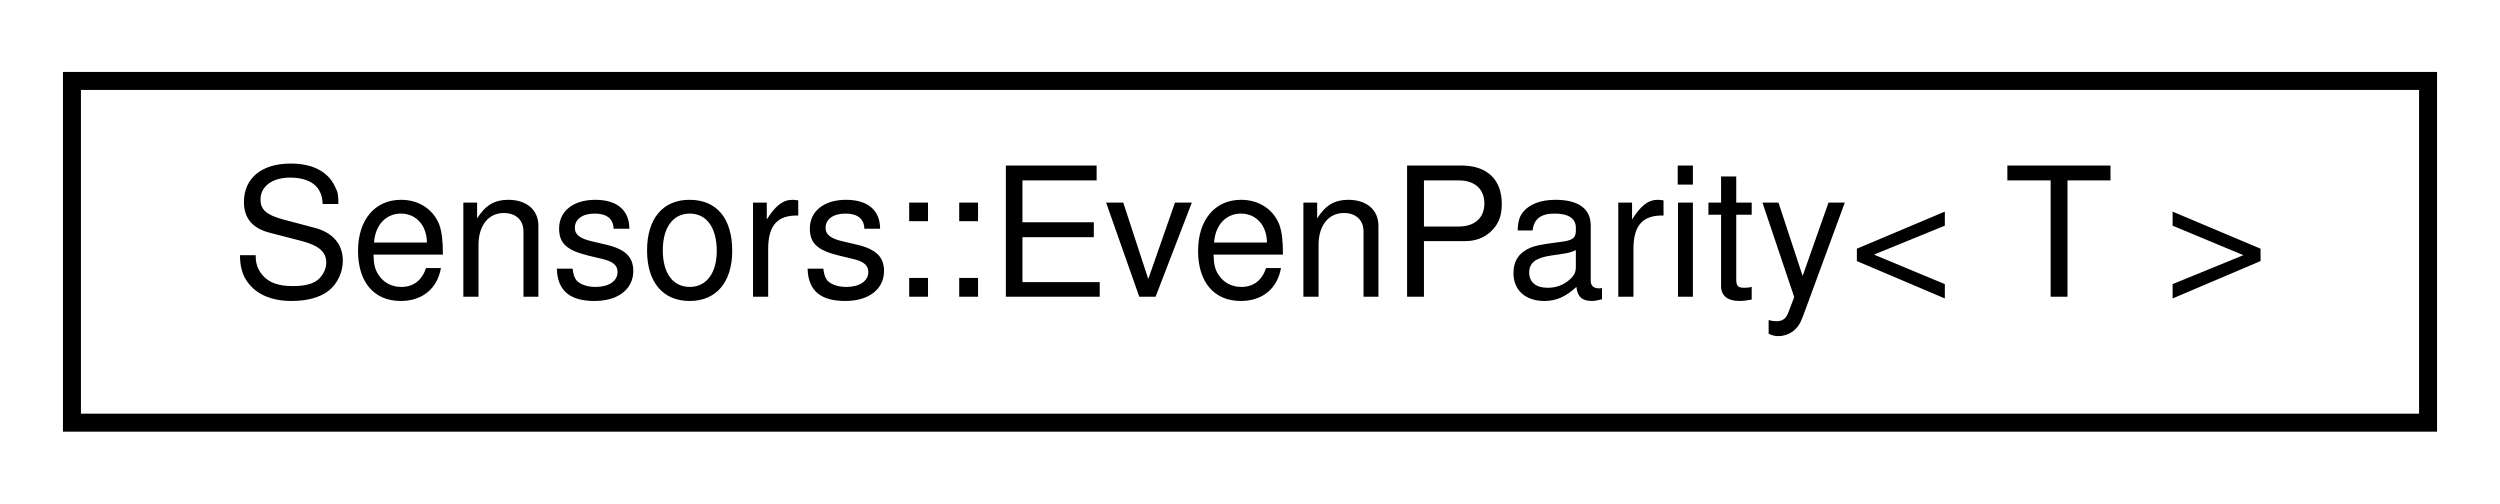
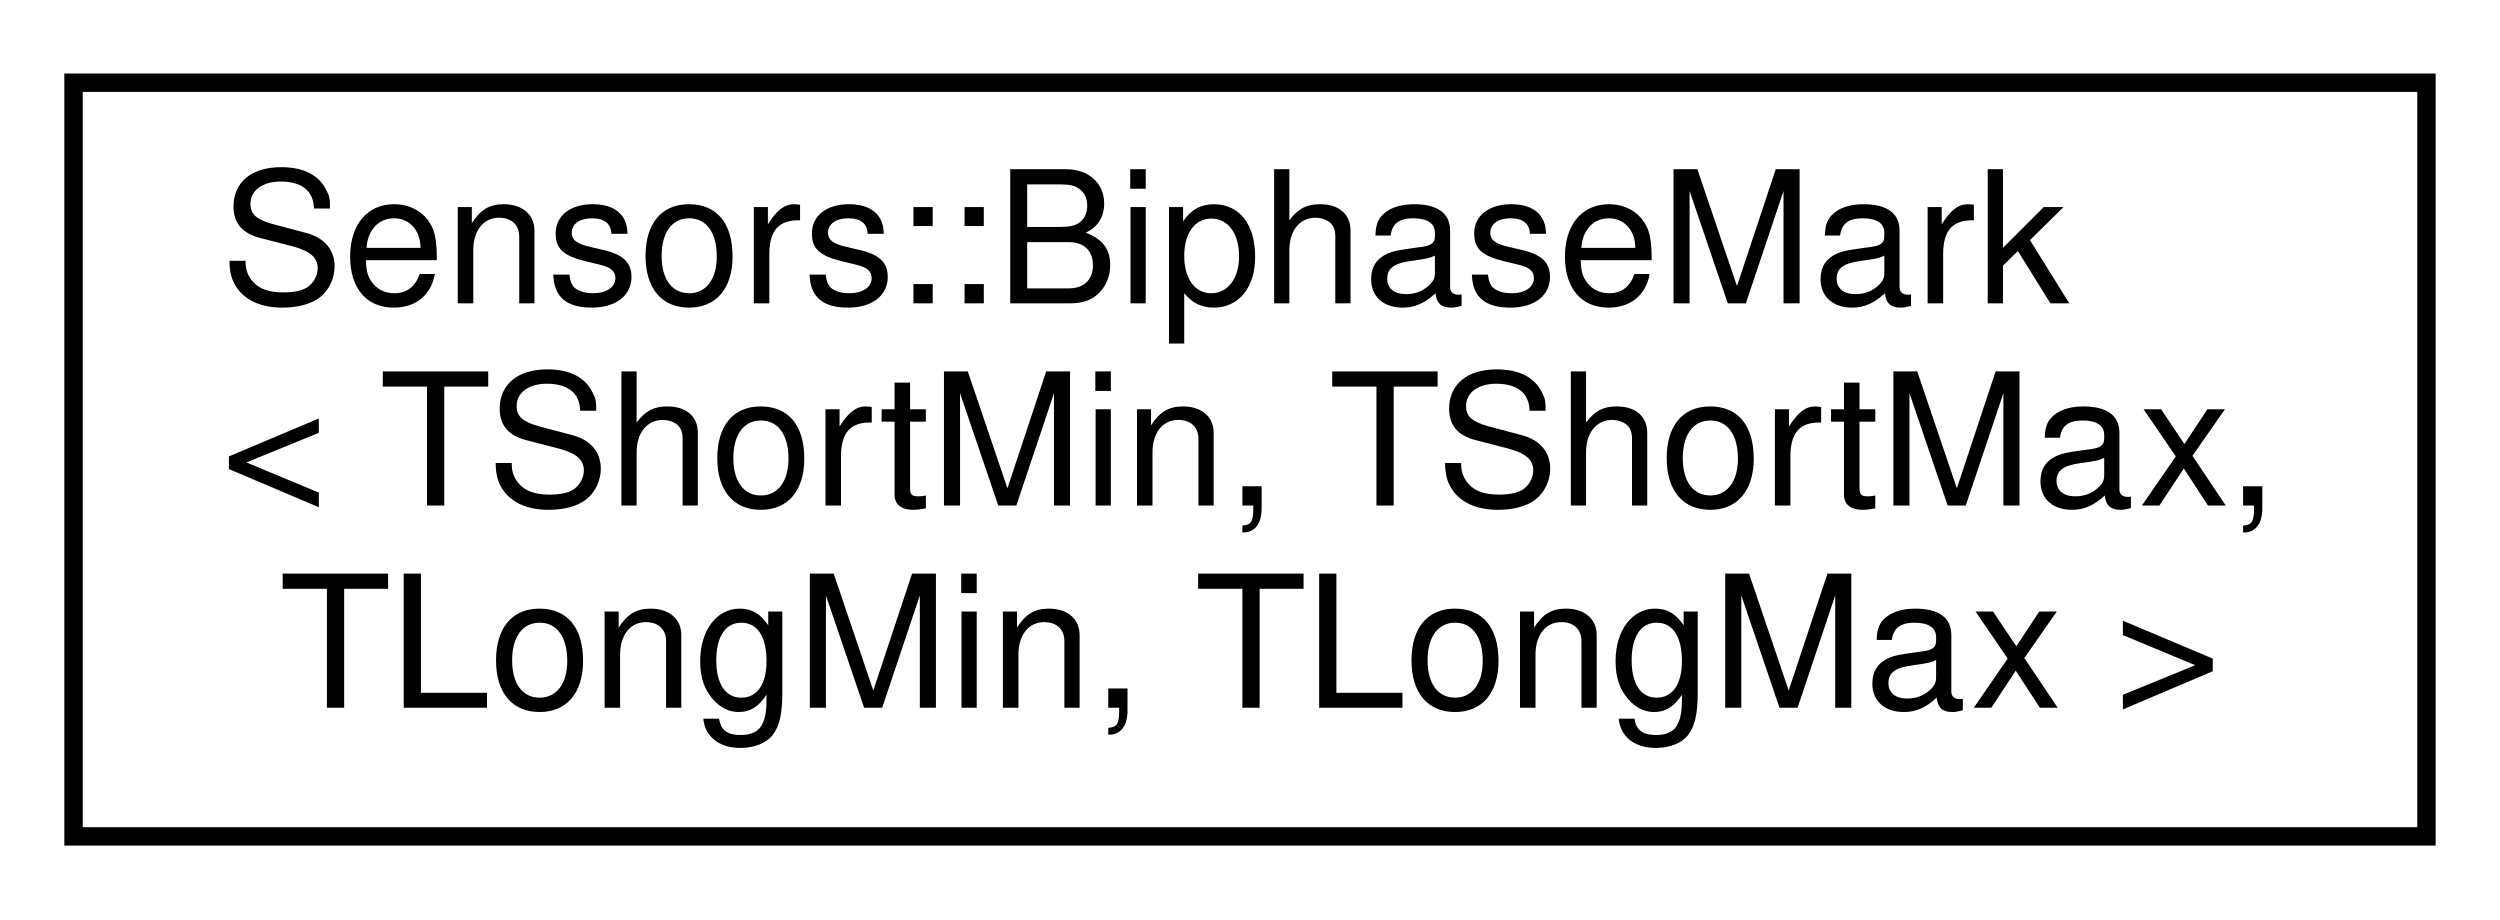
- <svg xmlns="http://www.w3.org/2000/svg" xmlns:xlink="http://www.w3.org/1999/xlink" width="139pt" height="28pt" viewBox="0.00 0.00 139.00 28.00">
-   <g id="graph0" class="graph" transform="scale(1 1) rotate(0) translate(4 24)">
+ <svg xmlns="http://www.w3.org/2000/svg" xmlns:xlink="http://www.w3.org/1999/xlink" width="136pt" height="50pt" viewBox="0.00 0.00 136.00 50.00">
+   <g id="graph0" class="graph" transform="scale(1 1) rotate(0) translate(4 46)">
    <g id="node1" class="node">
      <g id="a_node1">
-         <a xlink:href="group__libsensors__bitdecoder.html#structSensors_1_1EvenParity" target="_top" xlink:title="Configuration parameter for BitDecoder that enables even parity checking. ">
-           <polygon fill="none" stroke="black" points="0,-0.5 0,-19.5 131,-19.5 131,-0.5 0,-0.5" />
-           <text text-anchor="middle" x="65.5" y="-7.5" font-family="Helvetica,sans-Serif" font-size="10.00">Sensors::EvenParity&lt; T &gt;</text>
+         <a xlink:href="group__libsensors__demodulator.html#structSensors_1_1BiphaseMark" target="_top" xlink:title="Configuration parameter for Demodulator that enables Biphase Mark demodulation. ">
+           <polygon fill="none" stroke="black" points="0,-0.5 0,-41.5 128,-41.5 128,-0.5 0,-0.5" />
+           <text text-anchor="start" x="8" y="-29.5" font-family="Helvetica,sans-Serif" font-size="10.00">Sensors::BiphaseMark</text>
+           <text text-anchor="start" x="8" y="-18.5" font-family="Helvetica,sans-Serif" font-size="10.00">&lt; TShortMin, TShortMax,</text>
+           <text text-anchor="middle" x="64" y="-7.5" font-family="Helvetica,sans-Serif" font-size="10.00"> TLongMin, TLongMax &gt;</text>
        </a>
      </g>
    </g>
  </g>
</svg>
